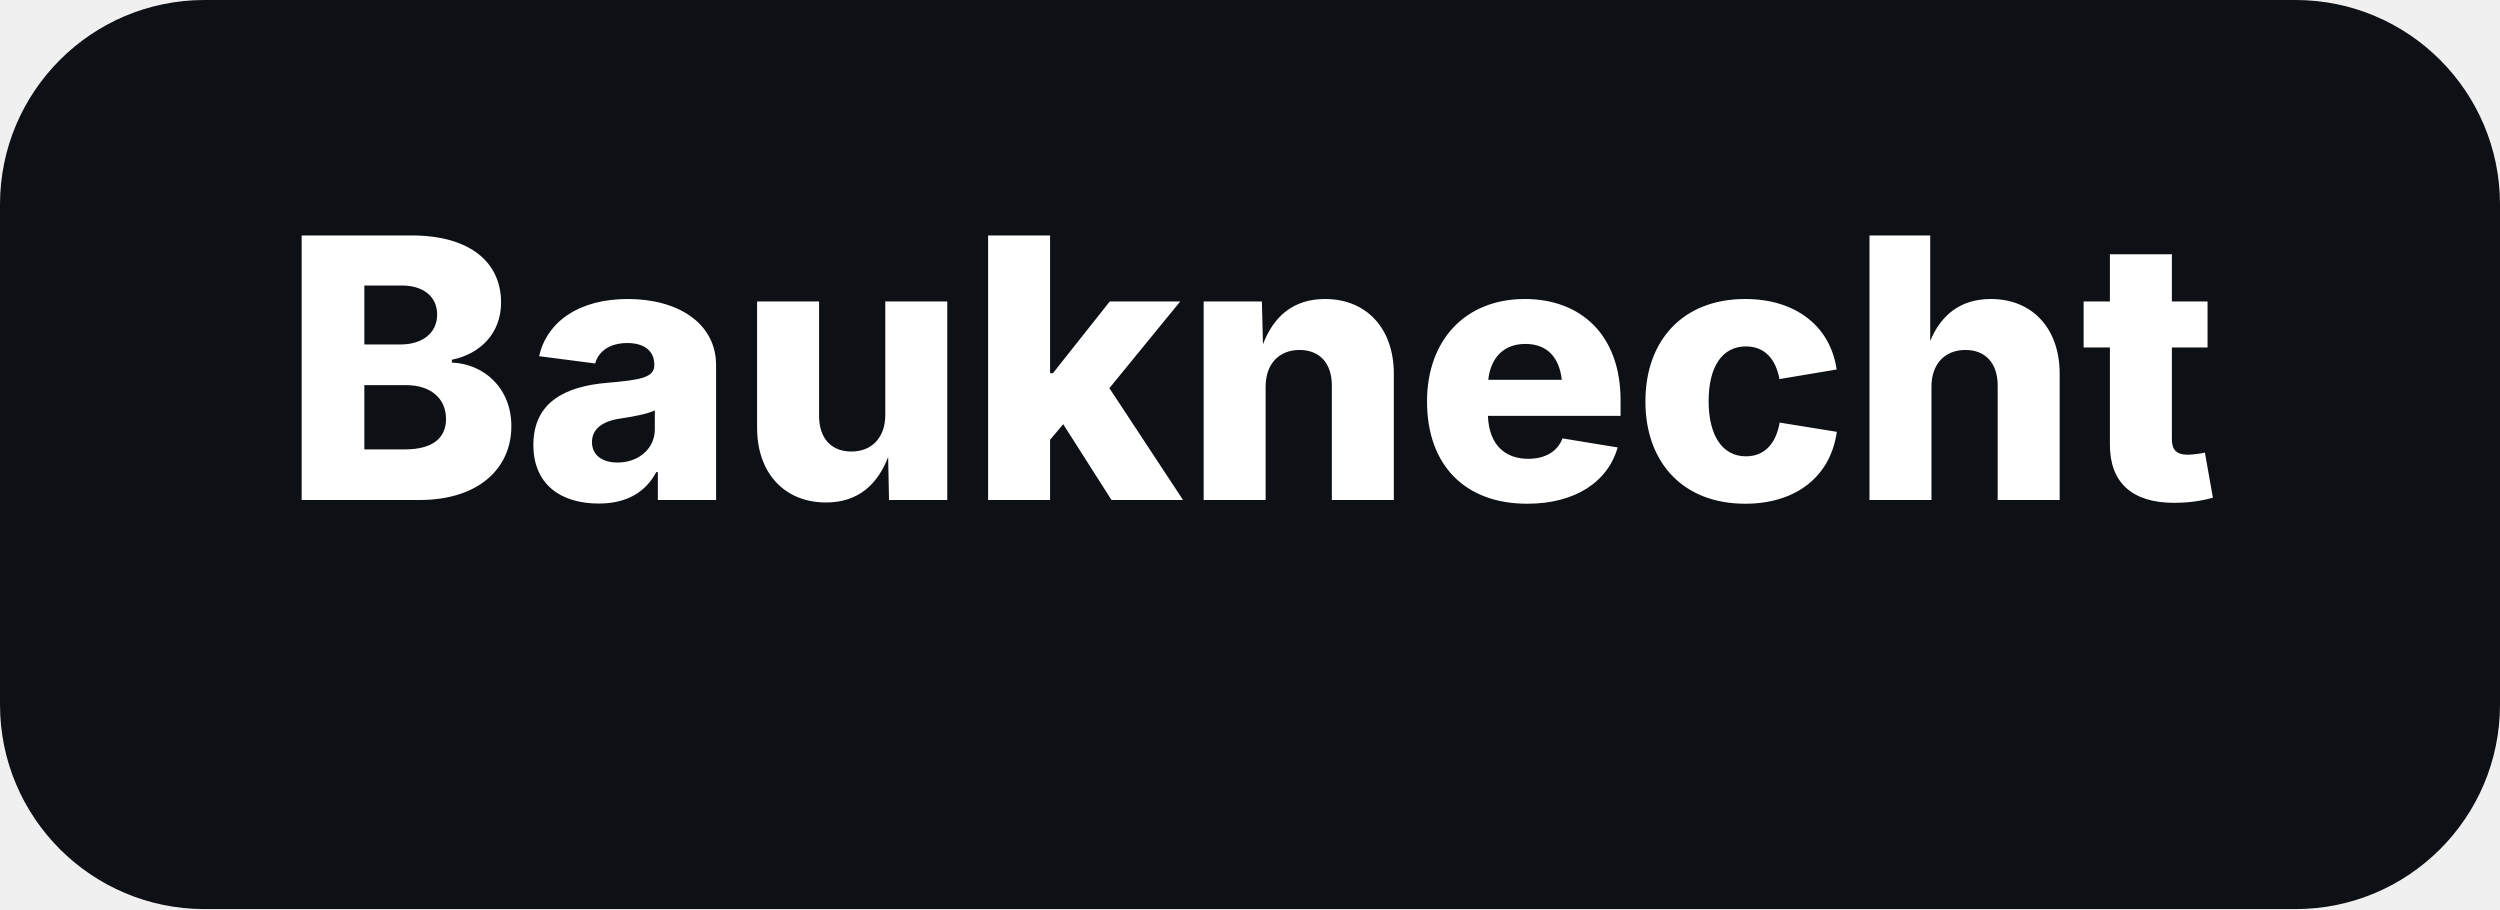
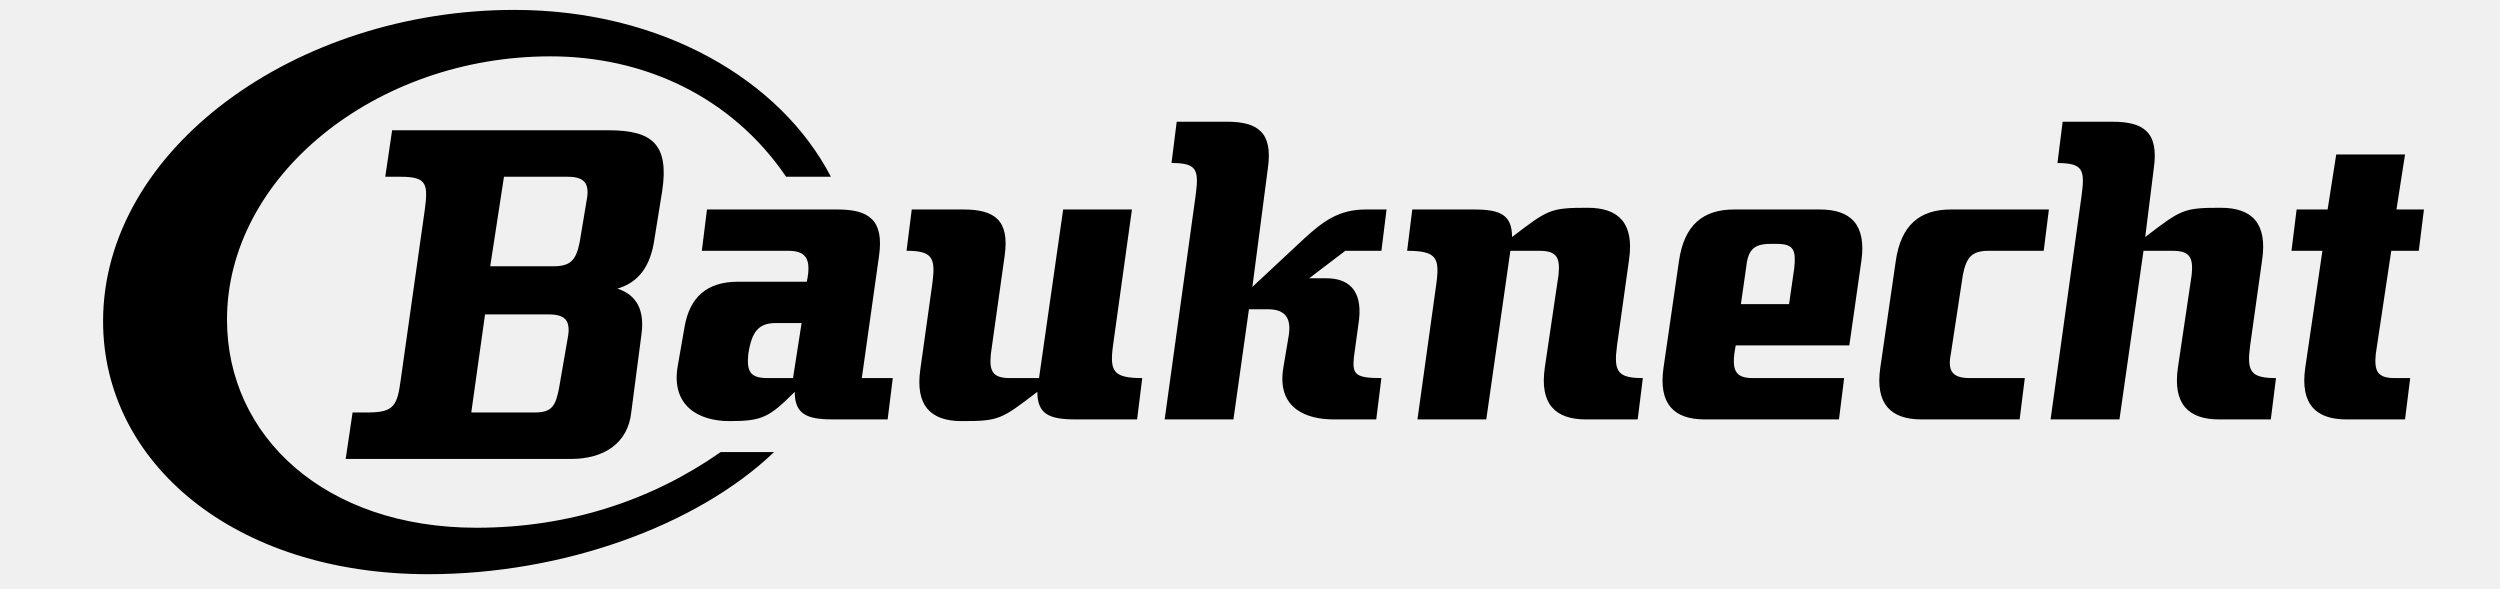
- <svg xmlns="http://www.w3.org/2000/svg" viewBox="0 0 220 80">
-   <rect width="220" height="80" rx="18" fill="#0d1015" />
-   <text x="50%" y="55%" text-anchor="middle" font-family="Inter, Arial, sans-serif" font-size="32" fill="#ffffff" font-weight="800">Bauknecht</text>
+ <svg xmlns="http://www.w3.org/2000/svg" version="1.1" id="Logo" x="0px" y="0px" width="340.157px" height="80.127px" viewBox="0 0 340.157 80.127" enable-background="new 0 0 340.157 80.127" xml:space="preserve">
+   <rect x="116.843" y="59.639" fill="none" width="175.319" height="22.533" />
+   <text id="claim_x5F_font" transform="matrix(1 0 0 1 116.8428 73.1284)" display="none" fill="#FFFFFF" font-family="'FrutigerBQ-Roman'" font-size="19">Mehr als Technik</text>
+   <path id="Bauknecht" fill-rule="evenodd" clip-rule="evenodd" d="M237.576,36.465c0.234-2.34,0.933-3.28,3.28-3.28h0.931  c2.346,0,2.58,0.939,2.346,3.28l-0.709,4.914h-6.552L237.576,36.465z M235.937,28.504c-4.214,0-6.791,2.107-7.492,7.023  l-2.103,14.511c-0.706,4.915,1.404,7.029,5.613,7.029h18.26l0.704-5.625h-12.41c-2.338,0-3.041-0.934-2.338-4.444h15.453  l1.635-11.471c0.706-4.917-1.404-7.023-5.613-7.023H235.937z M265.434,28.504c-4.212,0-6.791,2.107-7.492,7.023l-2.105,14.511  c-0.704,4.915,1.404,7.029,5.616,7.029h13.345l0.703-5.625h-7.492c-2.34,0-3.043-0.934-2.574-3.277l1.639-10.763  c0.47-2.343,1.168-3.278,3.513-3.278h7.487l0.704-5.621H265.434z M101.816,48.165c0.465-3.05,1.402-4.21,3.742-4.21h3.509  l-1.166,7.486h-3.513C102.049,51.441,101.58,50.506,101.816,48.165z M96.195,28.503l-0.703,5.62h11.706  c2.343,0,3.273,0.938,2.577,4.209h-9.366c-4.214,0-6.554,2.103-7.255,6.088l-0.94,5.379c-0.933,5.386,2.812,7.497,7.025,7.497  c4.448,0,5.384-0.474,8.896-3.98c0,3.038,1.64,3.748,5.149,3.748h7.492l0.699-5.622h-4.214l2.343-16.619  c0.698-4.913-1.405-6.319-5.621-6.319H96.195z M144.656,28.503l-3.283,22.938h-3.975c-2.348,0-2.812-0.935-2.58-3.276l1.874-13.343  c0.706-4.913-1.407-6.319-5.618-6.319h-7.019l-0.708,5.62c3.513,0,3.984,0.938,3.513,4.442l-1.64,11.705  c-0.698,4.916,1.405,7.026,5.621,7.026c5.149,0,5.384-0.233,10.302-3.98c0,3.038,1.634,3.748,5.146,3.748h8.428l0.701-5.622  c-3.977,0-4.446-0.935-3.977-4.446l2.574-18.492H144.656z M205.734,32.249c0-3.039-1.637-3.745-5.147-3.745h-8.428l-0.7,5.621  c3.979,0,4.448,0.936,3.979,4.446l-2.577,18.497h9.366l3.278-22.942h3.975c2.347,0,2.813,0.936,2.577,3.278l-1.869,12.635  c-0.708,4.915,1.407,7.029,5.613,7.029h7.028l0.701-5.625c-3.511,0-3.978-0.934-3.511-4.444l1.64-11.704  c0.698-4.918-1.407-7.024-5.624-7.024C210.889,28.271,210.651,28.504,205.734,32.249z M317.873,21.018l-1.17,7.486h-4.219  l-0.699,5.621h4.209l-2.335,15.914c-0.704,4.915,1.404,7.029,5.613,7.029h7.964l0.701-5.625h-2.106  c-2.343,0-2.809-0.934-2.577-3.277l2.108-14.041h3.745l0.701-5.621h-3.74l1.168-7.486H317.873z M65.996,42.779h8.659  c2.343,0,3.044,0.933,2.579,3.282l-1.175,6.787c-0.464,2.338-0.931,3.273-3.273,3.273h-8.662L65.996,42.779z M68.572,24.051h8.662  c2.338,0,3.042,0.94,2.575,3.283l-0.938,5.615c-0.466,2.343-1.172,3.278-3.51,3.278h-8.66L68.572,24.051z M53.352,17.729  l-0.933,6.322h2.105c3.513,0,3.745,0.94,3.278,4.452l-3.278,23.172c-0.464,3.51-0.931,4.446-4.448,4.446h-2.104l-0.936,6.323h30.662  c4.45,0,7.731-2.108,8.19-6.323l1.409-10.767c0.467-3.75-1.172-5.385-3.28-6.082c2.348-0.708,4.219-2.346,4.92-6.09l1.173-7.255  c0.933-6.321-1.41-8.199-7.258-8.199H53.352z M280.649,16.564l-0.706,5.622c3.516,0,3.75,0.938,3.281,4.447l-4.217,30.435h9.371  l3.273-22.942h3.979c2.341,0,2.812,0.936,2.575,3.278l-1.876,12.635c-0.699,4.915,1.406,7.029,5.621,7.029h7.022l0.706-5.625  c-3.516,0-3.981-0.934-3.516-4.444l1.64-11.704c0.703-4.918-1.404-7.024-5.616-7.024c-5.149,0-5.387,0.233-10.301,3.978l1.168-9.358  c0.705-4.918-1.402-6.327-5.616-6.327H280.649z M160.106,16.56l-0.706,5.619c3.513,0,3.745,0.94,3.276,4.451l-4.209,30.434h9.358  l2.11-14.984h2.574c2.343,0,3.272,1.169,2.81,3.746l-0.706,4.211c-0.934,5.621,3.279,7.027,6.792,7.027h5.851l0.703-5.622  c-3.515,0-3.981-0.466-3.747-2.812l0.704-5.147c0.466-4.209-1.642-5.62-4.448-5.62h-2.338l4.917-3.74h4.912l0.699-5.62h-2.805  c-3.747,0-5.853,1.639-8.43,3.983L170.4,39.04l2.11-16.156c0.704-4.917-1.404-6.324-5.618-6.324H160.106z M14.025,43.712  c0,19.201,17.793,34.415,44.244,34.415c18.265,0,36.521-6.555,47.058-16.622h-7.26c-9.366,6.553-20.601,10.301-33.239,10.301  c-20.601,0-33.942-12.406-33.942-28.324c0-19.431,20.128-35.815,44.007-35.815c12.641,0,24.584,5.388,32.071,16.384h6.09  C106.265,10.945,90.111,1.348,69.978,1.348C40.246,1.348,14.025,20.304,14.025,43.712z" />
</svg>
